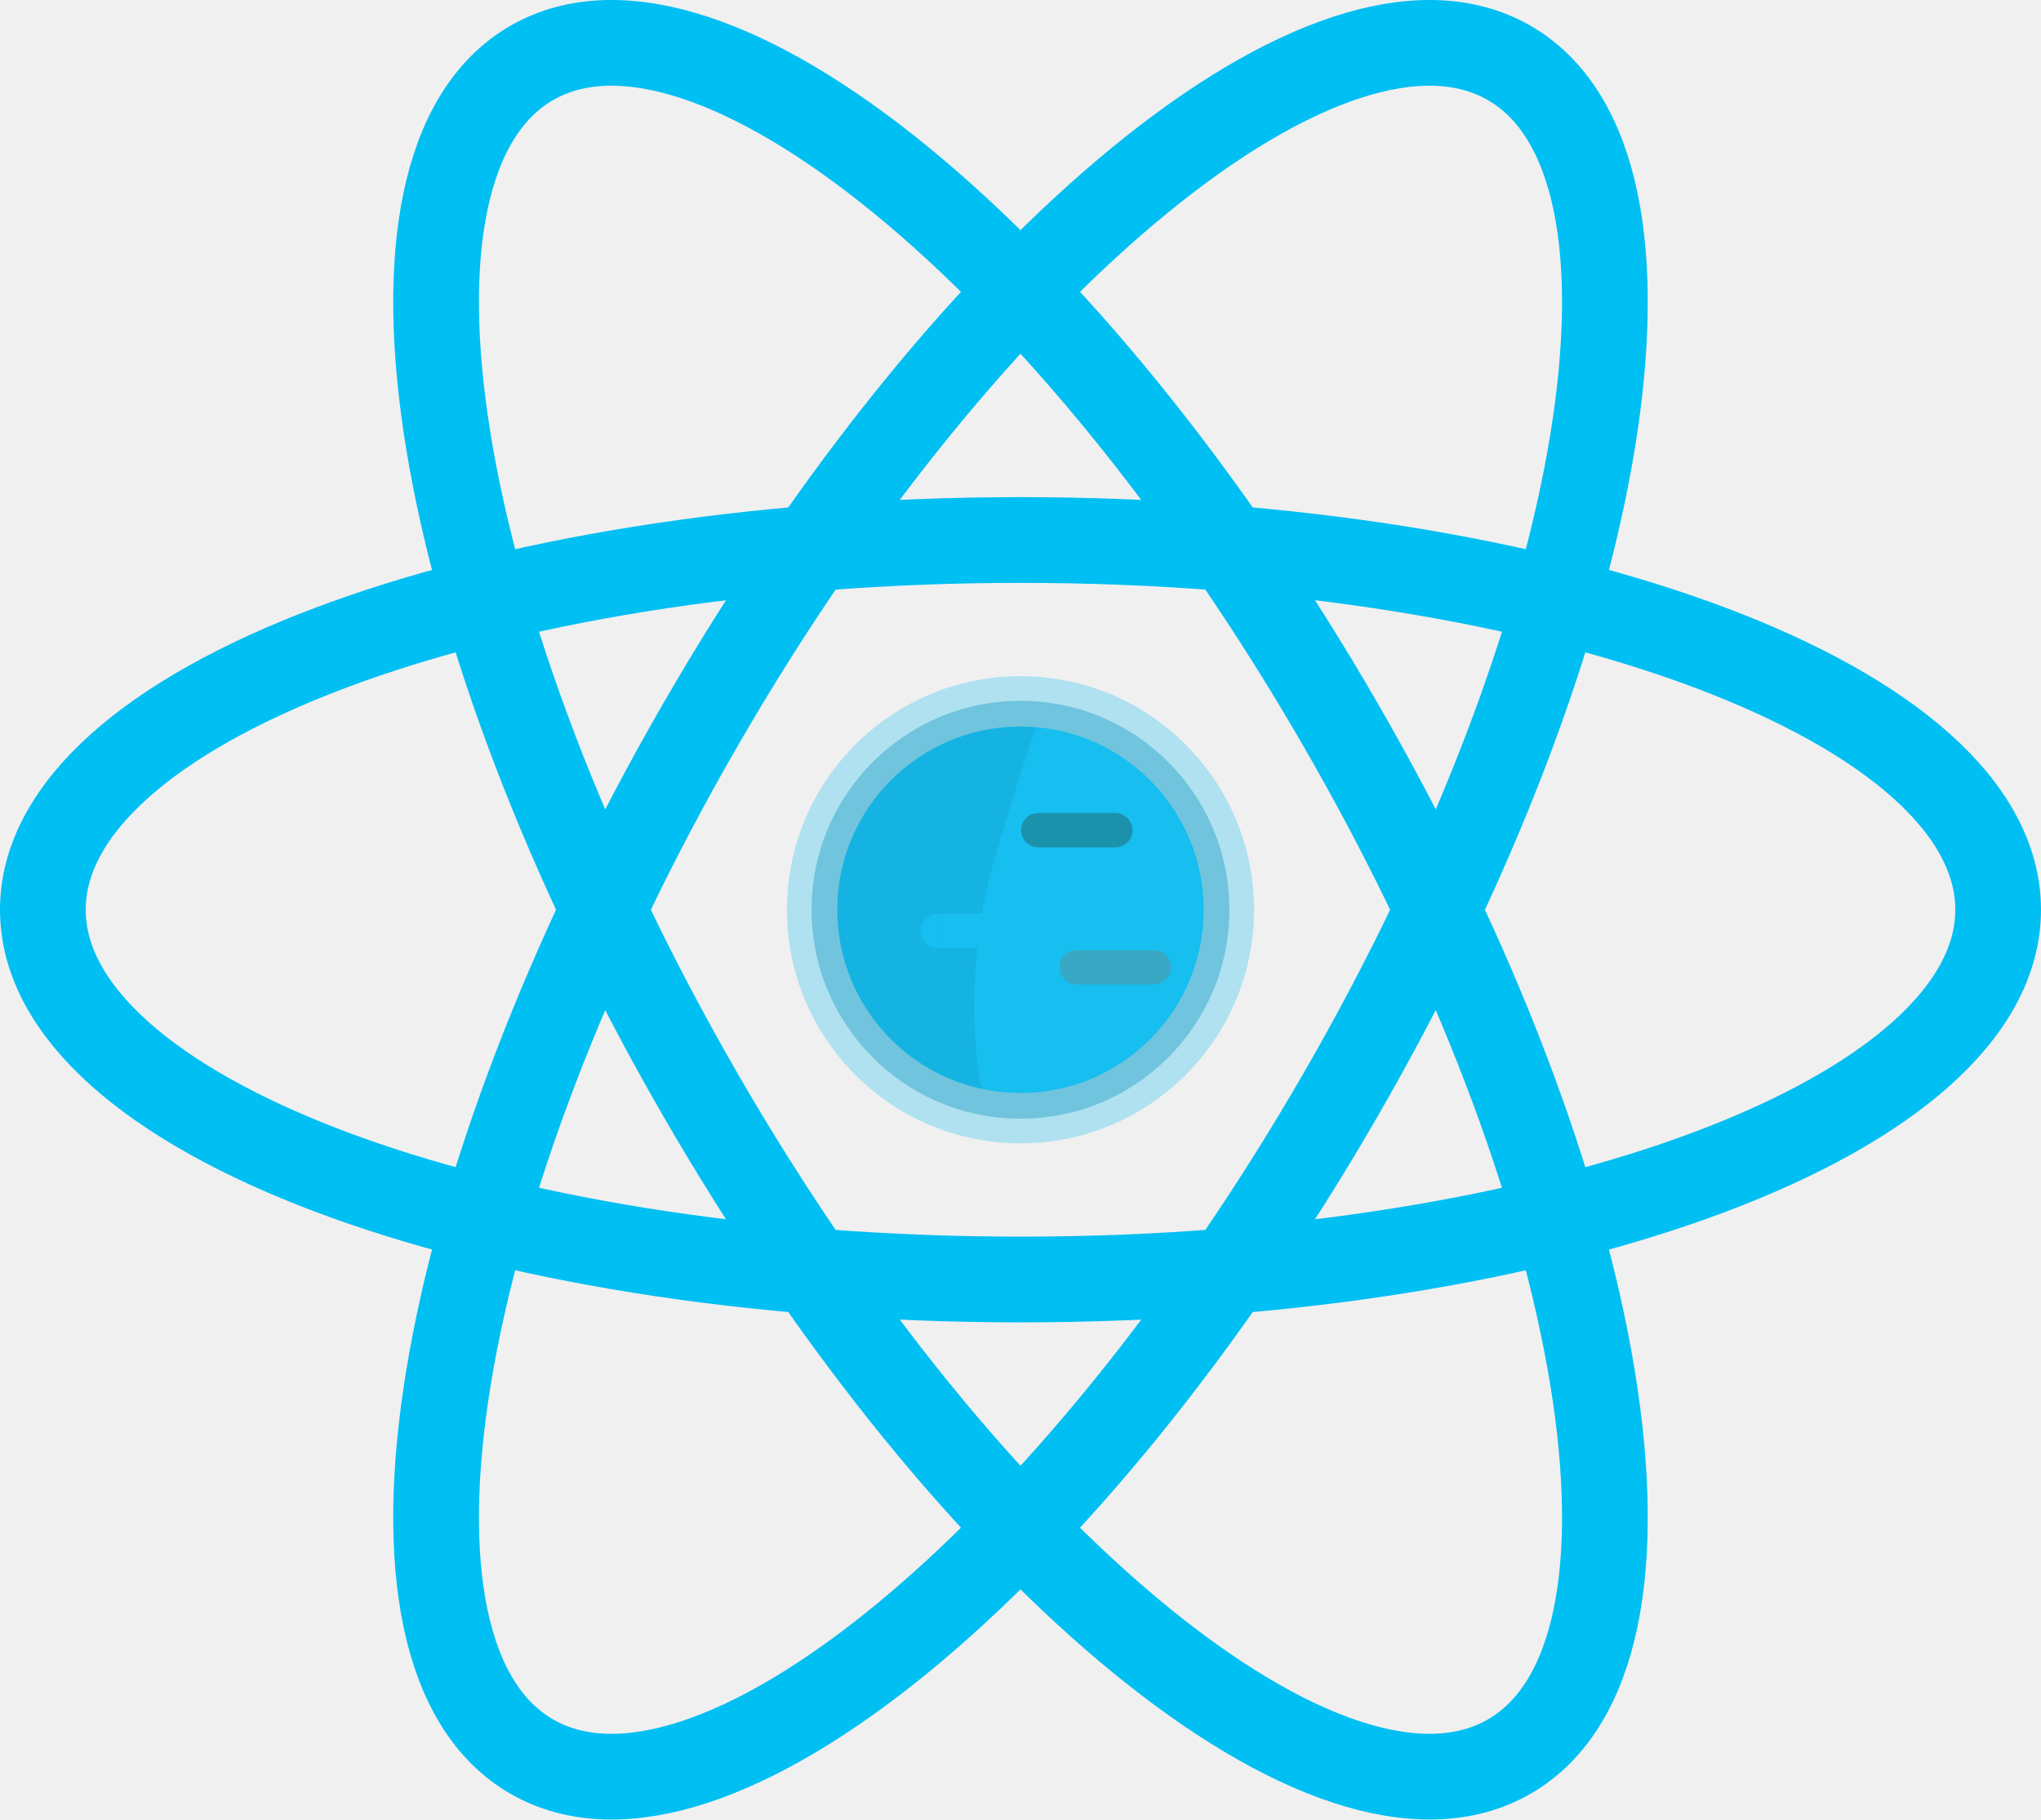
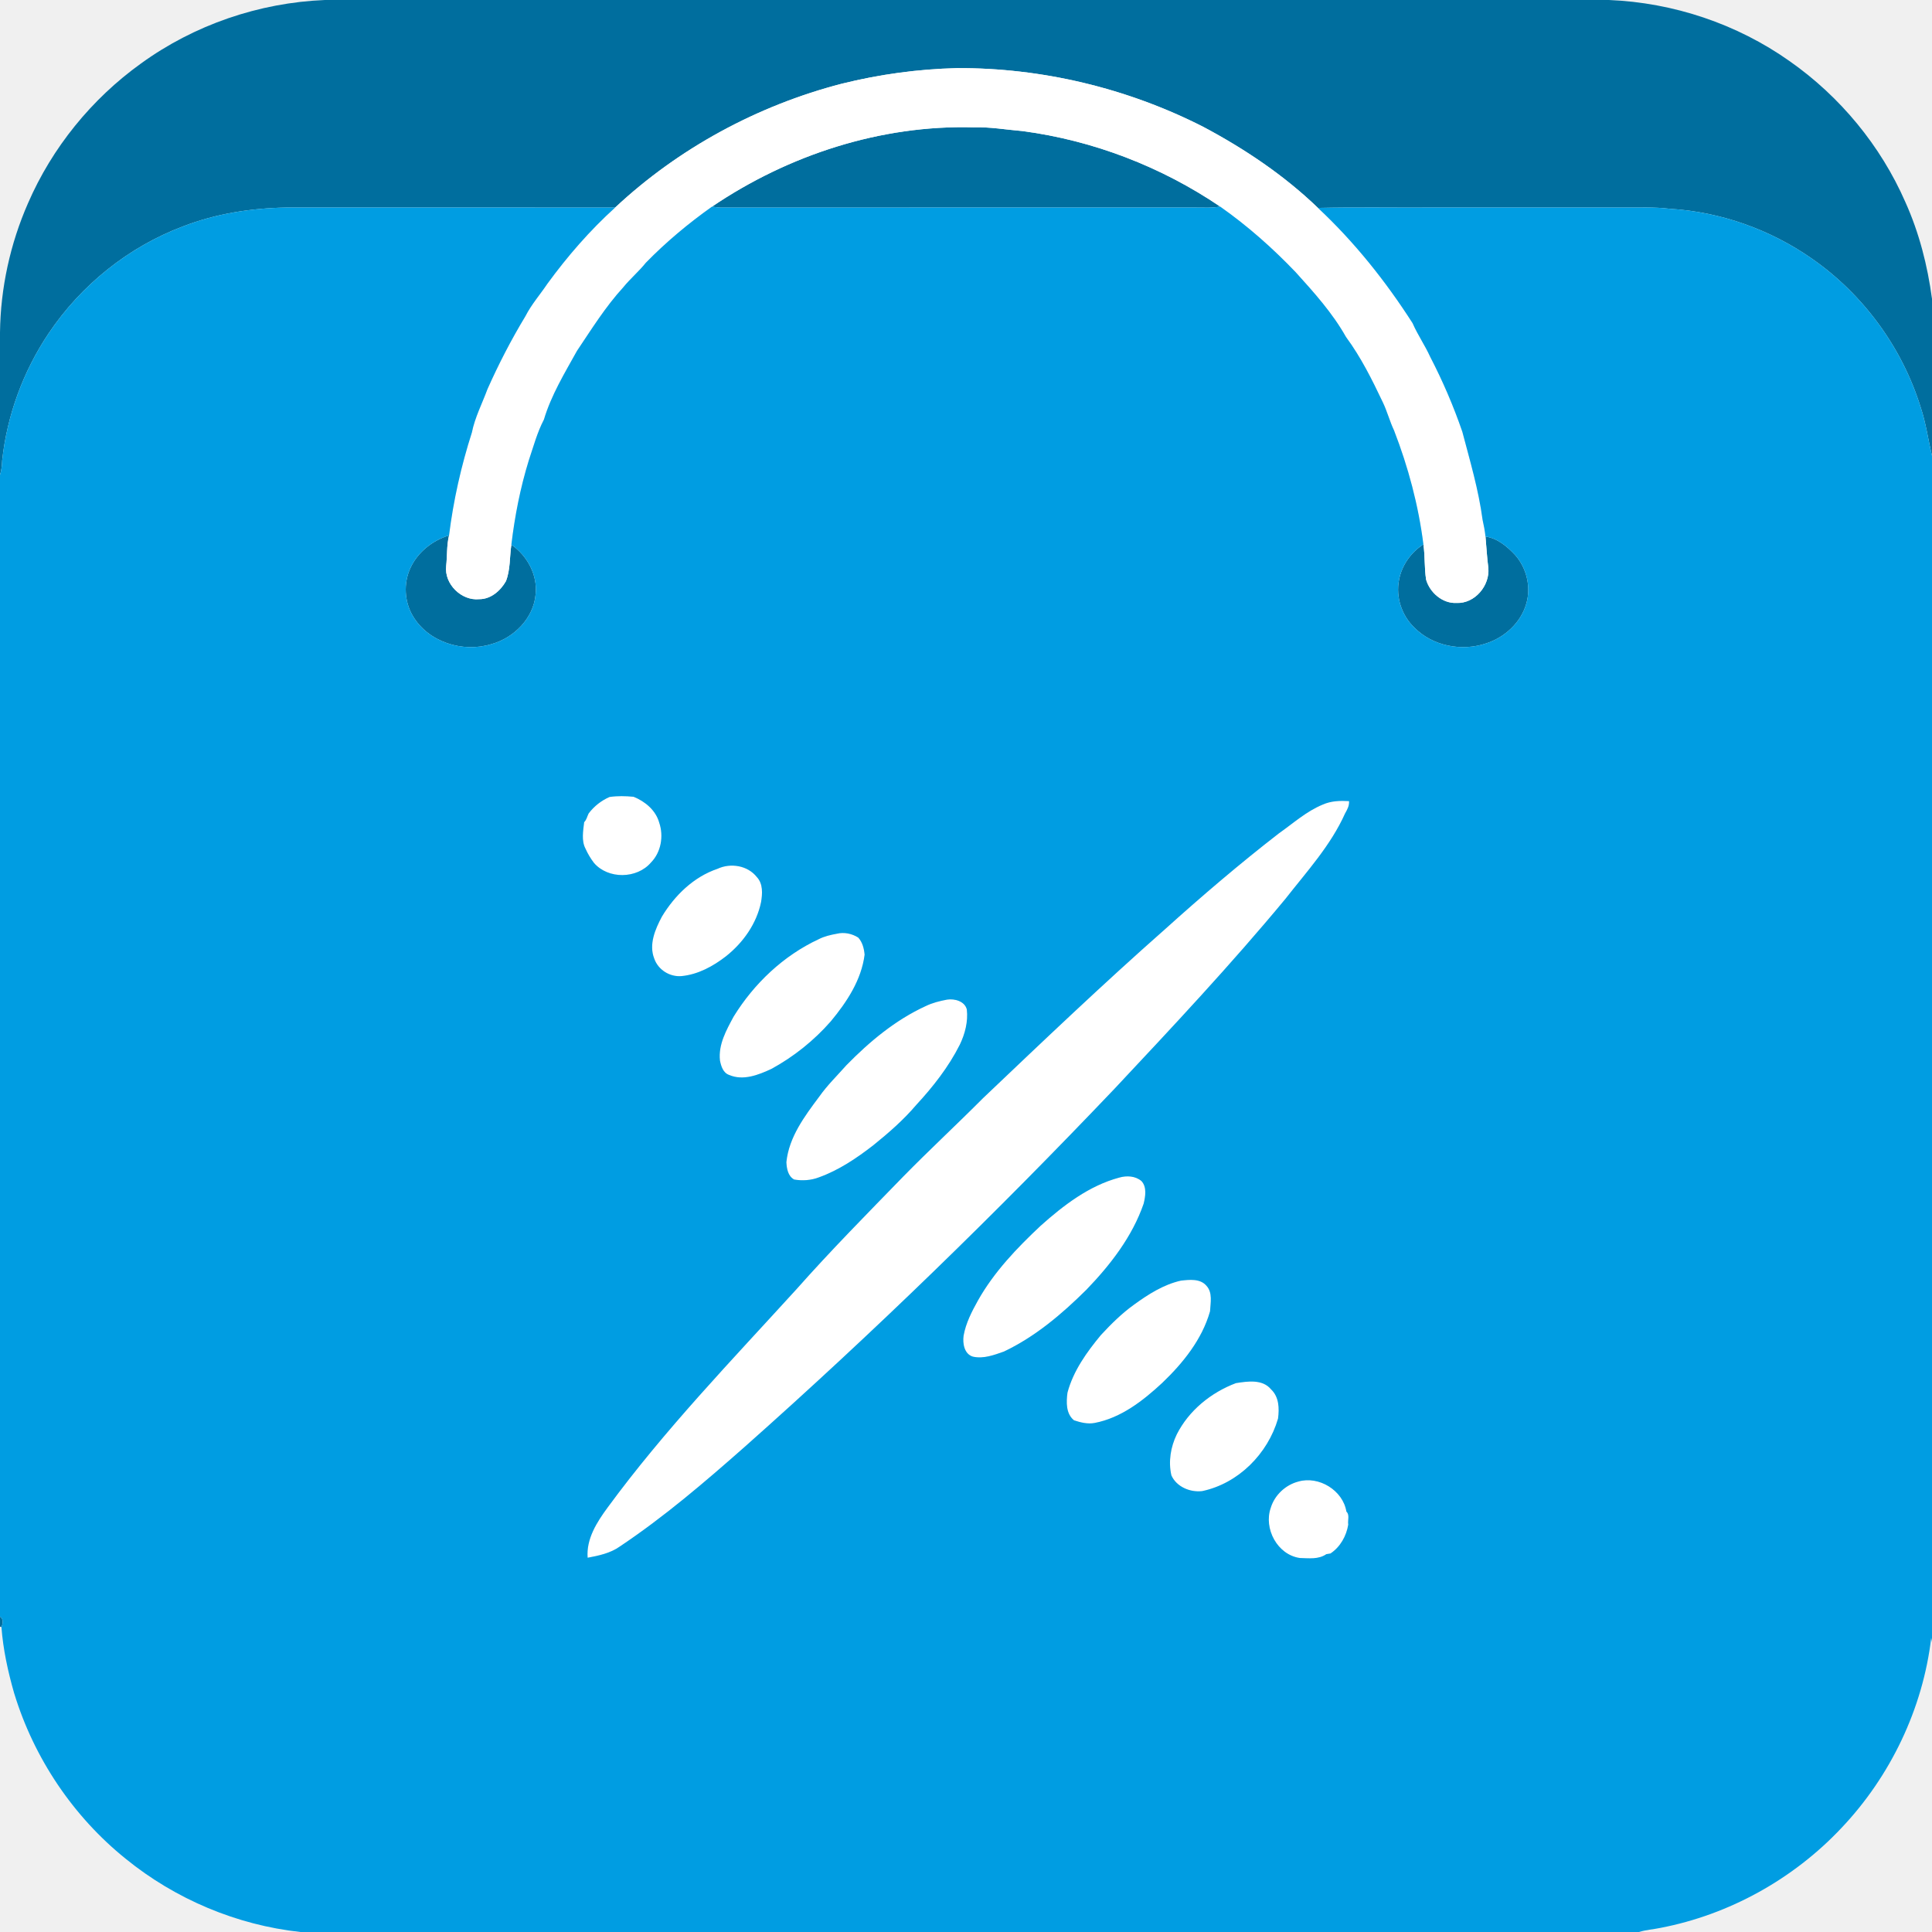
- <svg xmlns="http://www.w3.org/2000/svg" id="a" viewBox="0 0 952.54 849.07">
-   <defs>
-     <style>.b,.c{opacity:.3;}.b,.d{fill:#17bef0;}.e{fill:#0e86a9;opacity:.4;}.f{stroke:#00bff3;stroke-width:40px;}.f,.c,.g{fill:none;stroke-miterlimit:10;}.c{stroke:#29290d;}.c,.g{stroke-linecap:round;stroke-width:16px;}.g{opacity:.5;stroke:#5a9298;}.h{fill:#005068;opacity:.1;}</style>
-   </defs>
-   <ellipse class="f" cx="476.27" cy="424.53" rx="456.27" ry="172.54" transform="translate(-129.52 624.73) rotate(-60)" />
-   <ellipse class="f" cx="476.27" cy="424.53" rx="456.27" ry="172.54" />
-   <ellipse class="f" cx="476.27" cy="424.53" rx="172.54" ry="456.27" transform="translate(-148.46 295.01) rotate(-30)" />
-   <circle class="e" cx="476.27" cy="424.53" r="97.5" />
-   <circle class="b" cx="476.27" cy="424.53" r="109" />
-   <circle class="d" cx="476.27" cy="424.53" r="85.5" />
-   <line class="g" x1="502.53" y1="451.4" x2="538.53" y2="451.4" />
-   <line class="c" x1="484.53" y1="387.4" x2="520.53" y2="387.4" />
-   <path class="h" d="M458.53,424.4c3.52-18.46,11.58-43.8,18-64,2.37-7.45,4.7-14.48,6.94-21.04-2.38-.2-4.78-.32-7.2-.32-47.22,0-85.5,38.28-85.5,85.5,0,41.02,28.9,75.28,67.44,83.57-7.86-38.35-.24-80.75,.32-83.71Z" />
-   <path class="d" d="M437.53,442.4c-4.39,0-8-3.61-8-8s3.61-8,8-8v16Z" />
-   <rect class="d" x="437.53" y="426.4" width="27" height="16" />
+ <svg xmlns="http://www.w3.org/2000/svg" width="1024pt" height="1024pt" viewBox="0 0 1024 1024" version="1.1">
+   <g id="#006e9eff">
+     <path fill="#006e9e" opacity="1.00" d=" M 172.20 0.00 L 852.78 0.00 C 886.92 1.39 920.61 12.65 948.52 32.40 C 975.24 51.11 996.80 77.20 1009.88 107.10 C 1017.20 123.35 1021.65 140.78 1024.00 158.41 L 1024.00 241.55 C 1021.93 233.01 1020.82 224.23 1017.99 215.87 C 1008.22 184.31 987.72 156.23 960.65 137.29 C 938.49 121.73 912.03 112.28 884.99 110.66 C 876.71 109.63 868.36 110.08 860.04 110.00 C 826.36 110.00 792.68 110.00 759.01 110.00 C 738.86 110.12 718.69 109.74 698.55 110.20 C 680.59 92.90 659.69 78.88 637.71 67.20 C 597.45 46.72 552.22 35.86 507.01 36.11 C 486.51 36.63 466.08 39.41 446.17 44.37 C 401.57 55.90 359.73 78.52 326.04 110.01 C 268.02 109.98 210.00 110.02 151.97 109.99 C 133.26 110.31 114.45 113.20 96.94 120.01 C 68.05 130.89 42.89 151.15 25.73 176.77 C 12.32 196.77 3.78 220.00 1.16 243.94 C 1.03 246.57 0.85 249.22 0.00 251.73 L 0.00 176.18 C 0.29 152.67 5.40 129.23 14.85 107.70 C 27.62 78.25 48.58 52.45 74.63 33.72 C 102.90 13.19 137.31 1.41 172.20 0.00 Z" />
+     <path fill="#006e9e" opacity="1.00" d=" M 377.40 109.51 C 417.97 82.07 466.85 66.15 516.01 67.49 C 524.74 67.21 533.37 68.76 542.04 69.48 C 579.40 74.44 615.52 88.34 646.70 109.49 C 642.16 110.37 637.53 109.93 632.95 110.00 C 549.32 110.02 465.68 109.97 382.04 110.03 C 380.47 109.99 378.93 109.75 377.40 109.51 Z" />
+     <path fill="#006e9e" opacity="1.00" d=" M 217.39 301.36 C 221.19 292.79 229.13 286.49 238.00 283.77 C 236.70 289.08 237.08 294.58 236.48 299.98 C 235.37 309.47 244.51 318.54 253.98 317.58 C 260.13 317.62 265.28 313.13 268.16 308.04 C 270.55 301.91 270.08 295.14 271.03 288.71 C 279.46 294.52 285.01 304.72 283.88 315.09 C 282.76 327.75 272.36 338.14 260.41 341.41 C 245.28 346.09 226.87 340.33 218.74 326.34 C 214.36 318.85 213.83 309.27 217.39 301.36 Z" />
+     <path fill="#006e9e" opacity="1.00" d=" M 787.34 284.39 C 793.57 285.24 798.75 289.59 802.93 294.03 C 809.11 300.93 811.59 311.01 808.97 319.94 C 806.13 329.95 797.63 337.76 787.88 340.95 C 774.87 345.45 759.21 342.47 749.49 332.49 C 742.96 326.16 739.77 316.57 741.47 307.60 C 742.86 299.79 747.76 292.78 754.44 288.54 C 755.33 294.74 754.90 301.06 755.87 307.24 C 757.83 314.12 764.63 319.97 772.02 319.58 C 781.70 320.00 789.74 310.36 788.85 300.96 C 788.11 295.46 787.86 289.91 787.34 284.39 Z" />
+     <path fill="#006e9e" opacity="1.00" d=" M 0.00 856.83 C 1.92 858.03 1.61 860.55 0.76 862.33 L 0.00 862.17 L 0.00 856.83 Z" />
+     <path fill="#006e9e" opacity="1.00" d=" M 7.46 897.30 C 7.49 897.40 7.55 897.59 7.58 897.68 C 7.55 897.59 7.49 897.40 7.46 897.30 Z" />
+   </g>
+   <g id="#ffffffff">
+     <path fill="#ffffff" opacity="1.00" d=" M 446.17 44.37 C 466.08 39.41 486.51 36.63 507.01 36.11 C 552.22 35.86 597.45 46.72 637.71 67.20 C 659.69 78.88 680.59 92.90 698.55 110.20 C 717.87 128.26 734.46 149.07 748.70 171.30 C 751.38 177.48 755.27 183.02 758.04 189.15 C 764.67 201.94 770.38 215.22 775.06 228.83 C 779.12 244.26 783.69 259.64 785.79 275.48 C 786.46 278.42 787.01 281.39 787.34 284.39 C 787.86 289.91 788.11 295.46 788.85 300.96 C 789.74 310.36 781.70 320.00 772.02 319.58 C 764.63 319.97 757.83 314.12 755.87 307.24 C 754.90 301.06 755.33 294.74 754.44 288.54 C 751.82 267.85 746.40 247.57 738.88 228.14 C 736.56 223.28 735.25 218.02 732.90 213.17 C 727.23 201.21 721.28 189.26 713.40 178.59 C 706.27 165.90 696.45 155.01 686.74 144.27 C 674.51 131.48 661.19 119.67 646.70 109.49 C 615.52 88.34 579.40 74.44 542.04 69.48 C 533.37 68.76 524.74 67.21 516.01 67.49 C 466.85 66.15 417.97 82.07 377.40 109.51 C 364.87 118.39 353.03 128.28 342.30 139.27 C 338.61 143.89 334.05 147.70 330.33 152.29 C 320.91 162.58 313.53 174.47 305.79 186.00 C 299.27 197.76 292.15 209.44 288.28 222.39 C 284.70 229.22 282.74 236.71 280.28 243.97 C 275.77 258.54 272.83 273.58 271.03 288.71 C 270.08 295.14 270.55 301.91 268.16 308.04 C 265.28 313.13 260.13 317.62 253.98 317.58 C 244.51 318.54 235.37 309.47 236.48 299.98 C 237.08 294.58 236.70 289.08 238.00 283.77 C 240.31 265.28 244.41 247.02 250.10 229.27 C 251.71 221.24 255.54 213.94 258.35 206.30 C 264.27 192.99 270.97 180.02 278.51 167.55 C 281.67 161.35 286.31 156.09 290.17 150.34 C 300.79 135.78 312.67 122.12 326.04 110.01 C 359.73 78.52 401.57 55.90 446.17 44.37 Z" />
+     <path fill="#ffffff" opacity="1.00" d=" M 311.97 431.18 C 314.84 427.35 318.68 424.33 323.06 422.42 C 327.28 421.79 331.61 421.90 335.84 422.31 C 341.95 424.80 347.55 429.44 349.39 436.00 C 351.83 443.12 350.41 451.67 345.05 457.13 C 337.61 465.89 322.31 466.09 314.80 457.34 C 313.02 455.00 311.51 452.47 310.32 449.79 C 308.10 445.63 309.09 440.30 309.62 435.76 C 310.90 434.53 311.20 432.70 311.97 431.18 Z" />
+     <path fill="#ffffff" opacity="1.00" d=" M 701.08 426.45 C 705.47 424.48 710.29 424.34 715.02 424.61 C 715.21 427.02 714.09 429.10 712.93 431.11 C 705.34 448.09 692.62 461.94 681.28 476.44 C 652.52 511.15 621.69 544.02 590.87 576.90 C 528.12 642.83 462.83 706.40 394.78 766.79 C 373.58 785.50 352.03 803.97 328.48 819.70 C 323.50 823.24 317.35 824.52 311.46 825.63 C 310.68 815.62 316.37 806.74 322.05 799.02 C 352.30 757.77 387.90 720.93 422.27 683.18 C 440.41 662.70 459.65 643.25 478.71 623.63 C 492.55 609.50 507.08 596.06 521.03 582.04 C 552.84 551.79 584.61 521.50 617.53 492.47 C 637.04 474.89 657.03 457.82 677.80 441.73 C 685.39 436.40 692.41 430.00 701.08 426.45 Z" />
+     <path fill="#ffffff" opacity="1.00" d=" M 380.29 460.49 C 387.23 457.23 396.29 458.69 401.15 464.87 C 404.48 468.44 404.13 473.71 403.37 478.18 C 400.99 489.62 393.85 499.65 384.79 506.84 C 377.96 512.14 369.96 516.51 361.23 517.35 C 354.99 517.88 348.85 514.05 346.77 508.10 C 343.80 500.57 347.26 492.53 350.81 485.85 C 357.59 474.59 367.64 464.77 380.29 460.49 Z" />
+     <path fill="#ffffff" opacity="1.00" d=" M 443.59 494.89 C 447.41 493.95 451.60 494.84 454.89 496.94 C 457.13 499.38 457.96 502.77 458.26 505.99 C 456.56 519.44 448.80 531.15 440.32 541.35 C 431.43 551.50 420.73 560.06 408.89 566.53 C 402.04 569.72 393.93 572.94 386.50 569.76 C 383.24 568.65 382.21 565.11 381.59 562.09 C 380.66 553.67 384.99 545.94 388.85 538.80 C 399.65 521.29 415.23 506.50 433.96 497.78 C 436.97 496.24 440.29 495.49 443.59 494.89 Z" />
+     <path fill="#ffffff" opacity="1.00" d=" M 501.98 529.82 C 505.95 529.20 511.36 530.66 512.44 535.06 C 513.17 541.48 511.47 547.99 508.69 553.76 C 502.75 565.54 494.52 576.03 485.59 585.68 C 478.87 593.59 471.01 600.44 462.95 606.94 C 454.11 613.81 444.66 620.19 434.06 624.01 C 429.90 625.61 425.29 625.93 420.93 625.17 C 417.62 623.37 416.97 619.36 416.80 615.96 C 418.16 602.64 426.48 591.60 434.23 581.22 C 438.45 575.23 443.72 570.12 448.56 564.64 C 460.81 552.11 474.56 540.63 490.59 533.27 C 494.18 531.52 498.08 530.55 501.98 529.82 Z" />
+     <path fill="#ffffff" opacity="1.00" d=" M 593.19 624.16 C 597.15 623.01 601.77 623.23 605.02 626.01 C 607.93 629.18 607.09 634.14 606.16 637.96 C 600.12 655.48 588.47 670.48 575.72 683.68 C 562.80 696.48 548.65 708.50 532.11 716.34 C 526.88 718.18 521.32 720.30 515.70 719.06 C 511.08 717.73 510.14 712.04 510.73 707.92 C 511.91 701.26 515.07 695.16 518.33 689.30 C 526.86 674.14 539.00 661.46 551.60 649.64 C 563.75 638.81 577.23 628.44 593.19 624.16 Z" />
+     <path fill="#ffffff" opacity="1.00" d=" M 625.86 678.77 C 630.41 678.26 636.16 677.57 639.47 681.51 C 642.82 685.18 641.58 690.55 641.34 695.04 C 637.10 709.95 627.02 722.44 615.98 732.99 C 605.78 742.45 594.17 751.51 580.19 754.19 C 576.51 754.90 572.70 753.94 569.25 752.79 C 564.91 749.30 565.12 743.11 565.79 738.11 C 568.88 726.56 575.99 716.66 583.51 707.59 C 588.96 701.72 594.66 696.05 601.20 691.39 C 608.68 685.96 616.72 680.84 625.86 678.77 Z" />
+     <path fill="#ffffff" opacity="1.00" d=" M 655.08 733.08 C 661.27 732.12 669.16 730.89 673.69 736.39 C 677.94 740.39 678.11 746.50 677.38 751.91 C 671.95 770.55 656.36 786.28 637.15 790.32 C 630.77 791.06 623.58 788.06 620.86 781.98 C 619.19 774.72 620.46 766.93 623.70 760.28 C 630.09 747.58 641.90 738.04 655.08 733.08 Z" />
+     <path fill="#ffffff" opacity="1.00" d=" M 688.13 785.26 C 699.05 782.08 711.84 789.97 713.62 801.19 C 715.47 802.81 714.22 805.87 714.60 808.07 C 713.63 814.08 710.38 819.94 705.17 823.38 C 704.62 823.47 703.52 823.65 702.97 823.74 C 698.86 826.62 693.64 825.89 688.92 825.77 C 677.05 824.07 669.64 810.19 673.54 799.13 C 675.59 792.41 681.35 787.03 688.13 785.26 Z" />
+   </g>
+   <g id="#009de2ff">
+     <path fill="#009de2" opacity="1.00" d=" M 342.30 139.27 C 353.03 128.28 364.87 118.39 377.40 109.51 C 378.93 109.75 380.47 109.99 382.04 110.03 C 465.68 109.97 549.32 110.02 632.95 110.00 C 637.53 109.93 642.16 110.37 646.70 109.49 C 661.19 119.67 674.51 131.48 686.74 144.27 C 696.45 155.01 706.27 165.90 713.40 178.59 C 721.28 189.26 727.23 201.21 732.90 213.17 C 735.25 218.02 736.56 223.28 738.88 228.14 C 746.40 247.57 751.82 267.85 754.44 288.54 C 747.76 292.78 742.86 299.79 741.47 307.60 C 739.77 316.57 742.96 326.16 749.49 332.49 C 759.21 342.47 774.87 345.45 787.88 340.95 C 797.63 337.76 806.13 329.95 808.97 319.94 C 811.59 311.01 809.11 300.93 802.93 294.03 C 798.75 289.59 793.57 285.24 787.34 284.39 C 787.01 281.39 786.46 278.42 785.79 275.48 C 783.69 259.64 779.12 244.26 775.06 228.83 C 770.38 215.22 764.67 201.94 758.04 189.15 C 755.27 183.02 751.38 177.48 748.70 171.30 C 734.46 149.07 717.87 128.26 698.55 110.20 C 718.69 109.74 738.86 110.12 759.01 110.00 C 792.68 110.00 826.36 110.00 860.04 110.00 C 868.36 110.08 876.71 109.63 884.99 110.66 C 912.03 112.28 938.49 121.73 960.65 137.29 C 987.72 156.23 1008.22 184.31 1017.99 215.87 C 1020.82 224.23 1021.93 233.01 1024.00 241.55 L 1024.00 870.44 L 1023.58 868.15 C 1019.13 905.70 1001.95 941.53 975.94 968.93 C 950.52 995.93 916.53 1014.83 880.07 1021.82 C 876.28 1022.63 872.38 1022.83 868.68 1024.00 L 159.26 1024.00 C 125.52 1020.34 93.00 1006.63 66.68 985.24 C 38.81 962.83 18.03 931.87 7.58 897.68 C 7.55 897.59 7.49 897.40 7.46 897.30 C 4.19 885.88 1.64 874.19 0.76 862.33 C 1.61 860.55 1.92 858.03 0.00 856.83 L 0.00 251.73 C 0.85 249.22 1.03 246.57 1.16 243.94 C 3.78 220.00 12.32 196.77 25.73 176.77 C 42.89 151.15 68.05 130.89 96.94 120.01 C 114.45 113.20 133.26 110.31 151.97 109.99 C 210.00 110.02 268.02 109.98 326.04 110.01 C 312.67 122.12 300.79 135.78 290.17 150.34 C 286.31 156.09 281.67 161.35 278.51 167.55 C 270.97 180.02 264.27 192.99 258.35 206.30 C 255.54 213.94 251.71 221.24 250.10 229.27 C 244.41 247.02 240.31 265.28 238.00 283.77 C 229.13 286.49 221.19 292.79 217.39 301.36 C 213.83 309.27 214.36 318.85 218.74 326.34 C 226.87 340.33 245.28 346.09 260.41 341.41 C 272.36 338.14 282.76 327.75 283.88 315.09 C 285.01 304.72 279.46 294.52 271.03 288.71 C 272.83 273.58 275.77 258.54 280.28 243.97 C 282.74 236.71 284.70 229.22 288.28 222.39 C 292.15 209.44 299.27 197.76 305.79 186.00 C 313.53 174.47 320.91 162.58 330.33 152.29 C 334.05 147.70 338.61 143.89 342.30 139.27 M 311.97 431.18 C 311.20 432.70 310.90 434.53 309.62 435.76 C 309.09 440.30 308.10 445.63 310.32 449.79 C 311.51 452.47 313.02 455.00 314.80 457.34 C 322.31 466.09 337.61 465.89 345.05 457.13 C 350.41 451.67 351.83 443.12 349.39 436.00 C 347.55 429.44 341.95 424.80 335.84 422.31 C 331.61 421.90 327.28 421.79 323.06 422.42 C 318.68 424.33 314.84 427.35 311.97 431.18 M 701.08 426.45 C 692.41 430.00 685.39 436.40 677.80 441.73 C 657.03 457.82 637.04 474.89 617.53 492.47 C 584.61 521.50 552.84 551.79 521.03 582.04 C 507.08 596.06 492.55 609.50 478.71 623.63 C 459.65 643.25 440.41 662.70 422.27 683.18 C 387.90 720.93 352.30 757.77 322.05 799.02 C 316.37 806.74 310.68 815.62 311.46 825.63 C 317.35 824.52 323.50 823.24 328.48 819.70 C 352.03 803.97 373.58 785.50 394.78 766.79 C 462.83 706.40 528.12 642.83 590.87 576.90 C 621.69 544.02 652.52 511.15 681.28 476.44 C 692.62 461.94 705.34 448.09 712.93 431.11 C 714.09 429.10 715.21 427.02 715.02 424.61 C 710.29 424.34 705.47 424.48 701.08 426.45 M 380.29 460.49 C 367.64 464.77 357.59 474.59 350.81 485.85 C 347.26 492.53 343.80 500.57 346.77 508.10 C 348.85 514.05 354.99 517.88 361.23 517.35 C 369.96 516.51 377.96 512.14 384.79 506.84 C 393.85 499.65 400.99 489.62 403.37 478.18 C 404.13 473.71 404.48 468.44 401.15 464.87 C 396.29 458.69 387.23 457.23 380.29 460.49 M 443.59 494.89 C 440.29 495.49 436.97 496.24 433.96 497.78 C 415.23 506.50 399.65 521.29 388.85 538.80 C 384.99 545.94 380.66 553.67 381.59 562.09 C 382.21 565.11 383.24 568.65 386.50 569.76 C 393.93 572.94 402.04 569.72 408.89 566.53 C 420.73 560.06 431.43 551.50 440.32 541.35 C 448.80 531.15 456.56 519.44 458.26 505.99 C 457.96 502.77 457.13 499.38 454.89 496.94 C 451.60 494.84 447.41 493.95 443.59 494.89 M 501.98 529.82 C 498.08 530.55 494.18 531.52 490.59 533.27 C 474.56 540.63 460.81 552.11 448.56 564.64 C 443.72 570.12 438.45 575.23 434.23 581.22 C 426.48 591.60 418.16 602.64 416.80 615.96 C 416.97 619.36 417.62 623.37 420.93 625.17 C 425.29 625.93 429.90 625.61 434.06 624.01 C 444.66 620.19 454.11 613.81 462.95 606.94 C 471.01 600.44 478.87 593.59 485.59 585.68 C 494.52 576.03 502.75 565.54 508.69 553.76 C 511.47 547.99 513.17 541.48 512.44 535.06 C 511.36 530.66 505.95 529.20 501.98 529.82 M 593.19 624.16 C 577.23 628.44 563.75 638.81 551.60 649.64 C 539.00 661.46 526.86 674.14 518.33 689.30 C 515.07 695.16 511.91 701.26 510.73 707.92 C 510.14 712.04 511.08 717.73 515.70 719.06 C 521.32 720.30 526.88 718.18 532.11 716.34 C 548.65 708.50 562.80 696.48 575.72 683.68 C 588.47 670.48 600.12 655.48 606.16 637.96 C 607.09 634.14 607.93 629.18 605.02 626.01 C 601.77 623.23 597.15 623.01 593.19 624.16 M 625.86 678.77 C 616.72 680.84 608.68 685.96 601.20 691.39 C 594.66 696.05 588.96 701.72 583.51 707.59 C 575.99 716.66 568.88 726.56 565.79 738.11 C 565.12 743.11 564.91 749.30 569.25 752.79 C 572.70 753.94 576.51 754.90 580.19 754.19 C 594.17 751.51 605.78 742.45 615.98 732.99 C 627.02 722.44 637.10 709.95 641.34 695.04 C 641.58 690.55 642.82 685.18 639.47 681.51 C 636.16 677.57 630.41 678.26 625.86 678.77 M 655.08 733.08 C 641.90 738.04 630.09 747.58 623.70 760.28 C 620.46 766.93 619.19 774.72 620.86 781.98 C 623.58 788.06 630.77 791.06 637.15 790.32 C 656.36 786.28 671.95 770.55 677.38 751.91 C 678.11 746.50 677.94 740.39 673.69 736.39 C 669.16 730.89 661.27 732.12 655.08 733.08 M 688.13 785.26 C 681.35 787.03 675.59 792.41 673.54 799.13 C 669.64 810.19 677.05 824.07 688.92 825.77 C 693.64 825.89 698.86 826.62 702.97 823.74 C 703.52 823.65 704.62 823.47 705.17 823.38 C 710.38 819.94 713.63 814.08 714.60 808.07 C 714.22 805.87 715.47 802.81 713.62 801.19 C 711.84 789.97 699.05 782.08 688.13 785.26 Z" />
+   </g>
</svg>
